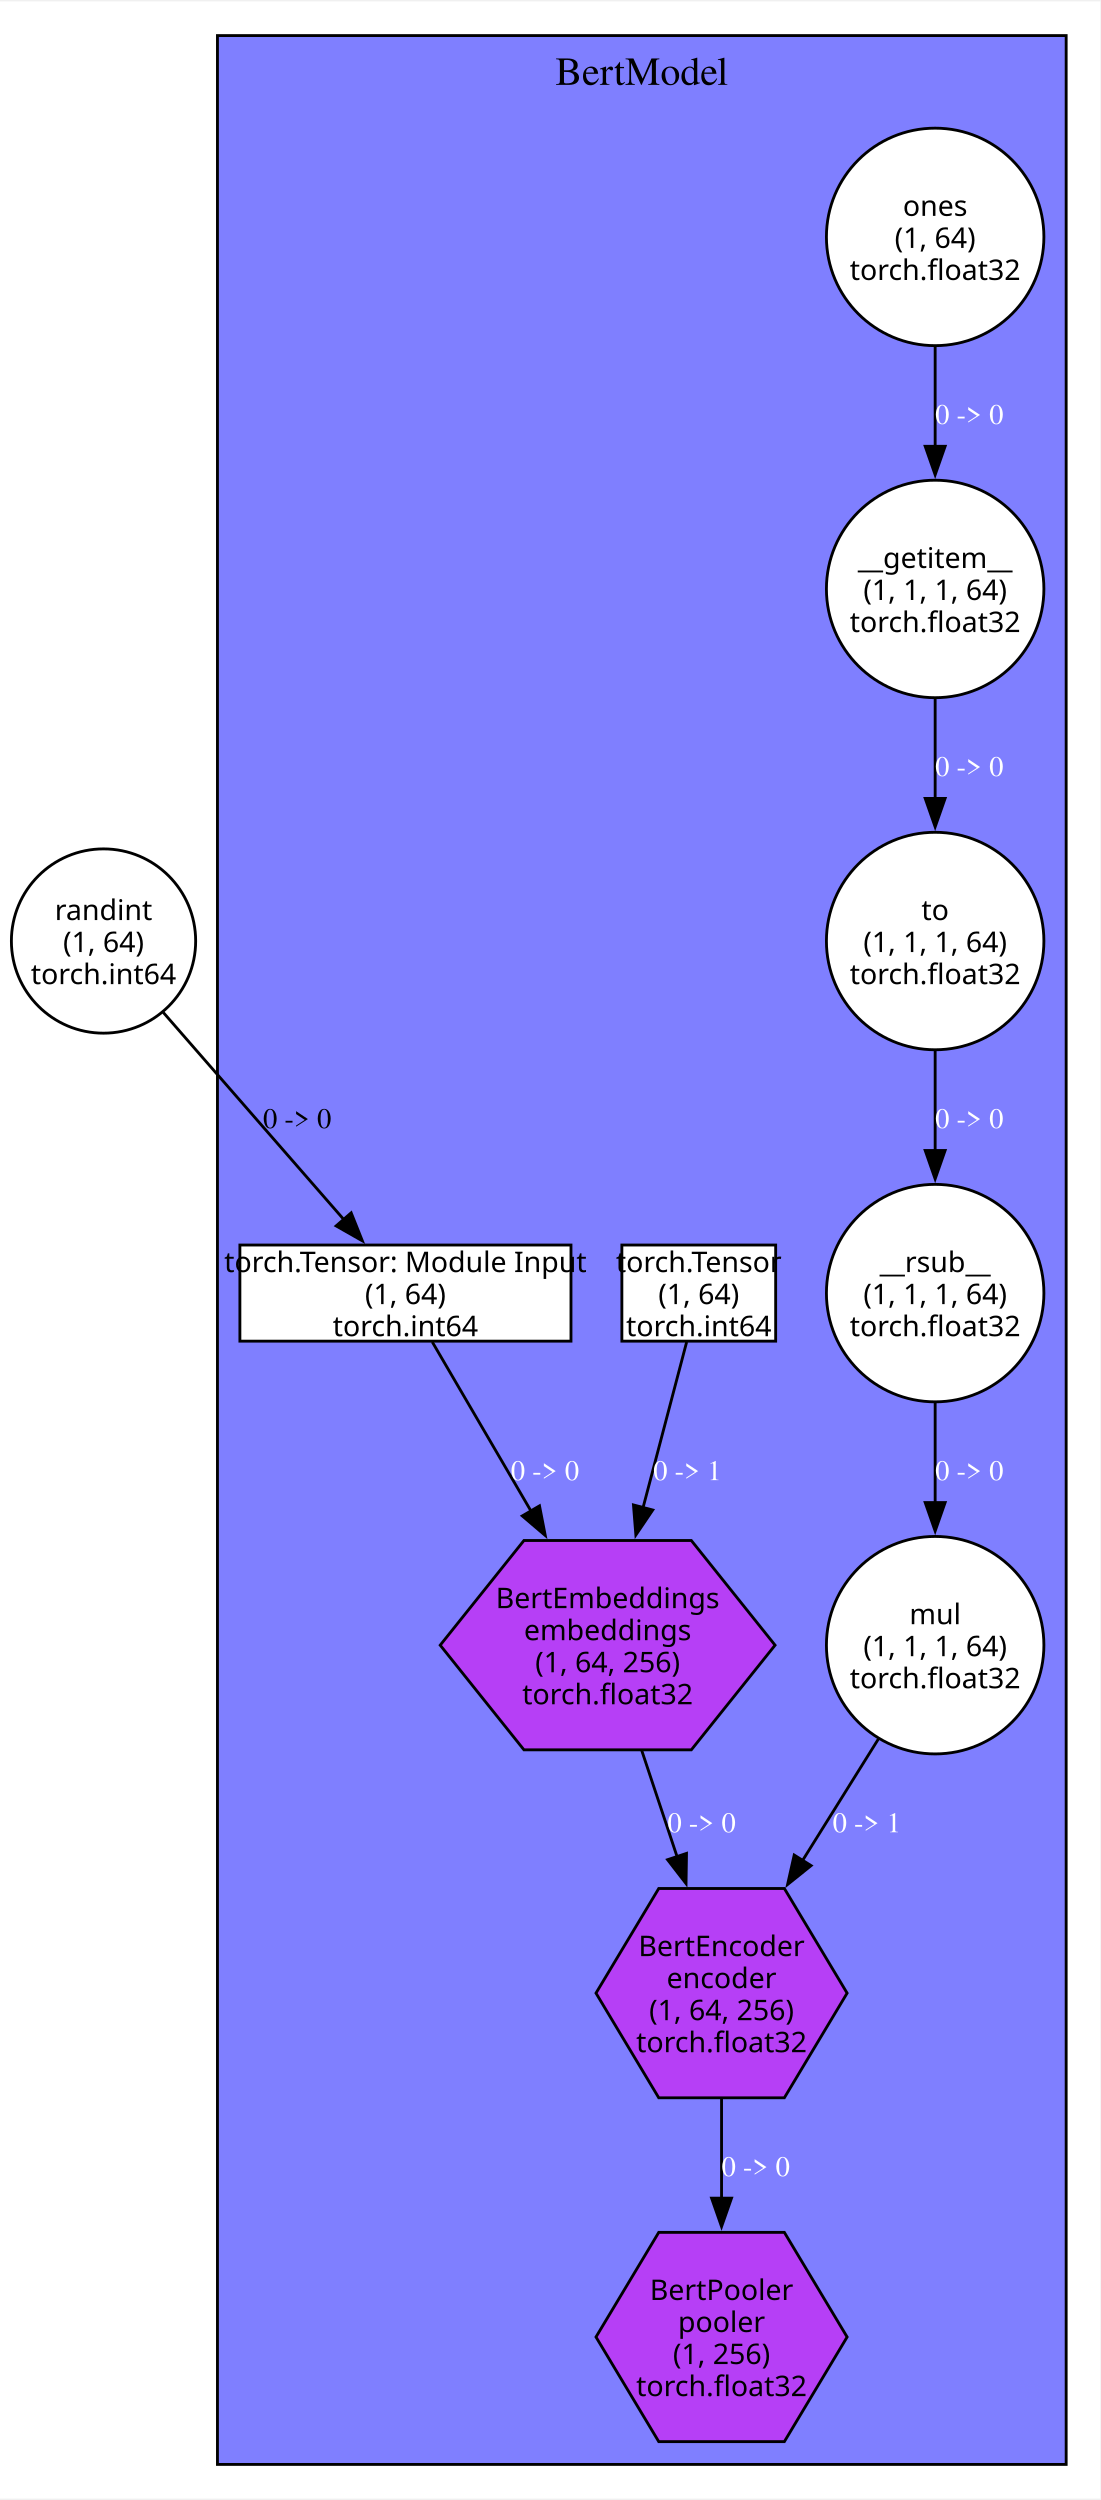
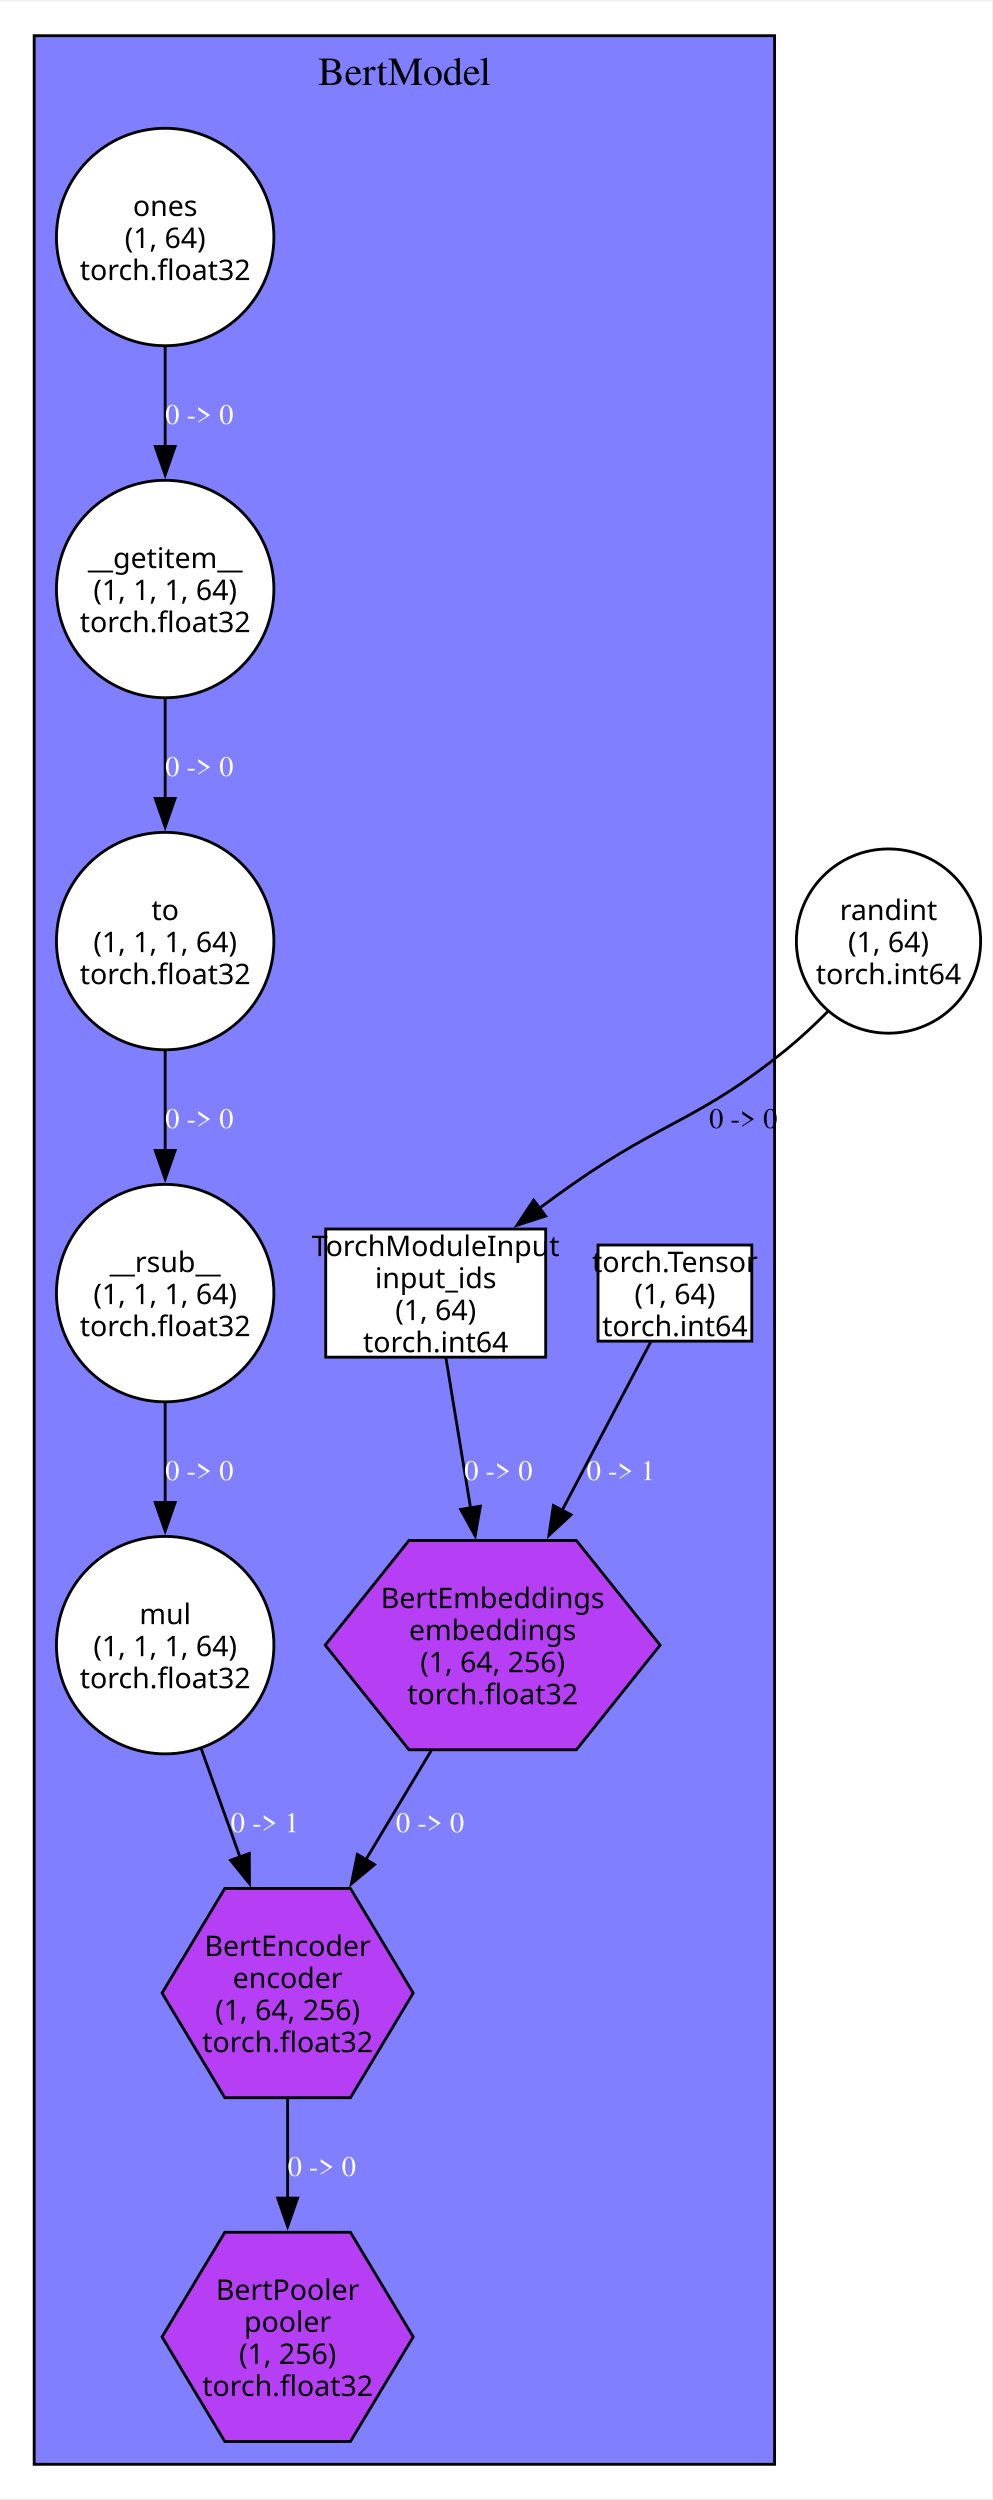
- <svg xmlns="http://www.w3.org/2000/svg" width="386pt" height="877pt" viewBox="0.00 0.00 386.35 876.81">
+ <svg xmlns="http://www.w3.org/2000/svg" width="348pt" height="877pt" viewBox="0.00 0.00 348.35 876.81">
  <g id="graph0" class="graph" transform="scale(1 1) rotate(0) translate(4 872.81)">
-     <polygon fill="white" stroke="none" points="-4,4 -4,-872.81 382.35,-872.81 382.35,4 -4,4" />
+     <polygon fill="white" stroke="none" points="-4,4 -4,-872.81 344.35,-872.81 344.35,4 -4,4" />
    <g id="clust1" class="cluster">
-       <polygon fill="#0000ff" fill-opacity="0.502" stroke="black" points="72.35,-8 72.35,-860.81 370.35,-860.81 370.35,-8 72.35,-8" />
-       <text text-anchor="middle" x="221.35" y="-843.51" font-family="Times,serif" font-size="14.00">BertModel</text>
+       <polygon fill="#0000ff" fill-opacity="0.502" stroke="black" points="8,-8 8,-860.81 268,-860.81 268,-8 8,-8" />
+       <text text-anchor="middle" x="138" y="-843.51" font-family="Times,serif" font-size="14.00">BertModel</text>
    </g>
    <g id="node1" class="node">
-       <ellipse fill="white" stroke="black" cx="32.35" cy="-542.89" rx="32.35" ry="32.35" />
-       <text text-anchor="middle" x="32.35" y="-550.26" font-family="Linux libertine" font-size="10.00">randint</text>
-       <text text-anchor="middle" x="32.35" y="-539.01" font-family="Linux libertine" font-size="10.00">(1, 64)</text>
-       <text text-anchor="middle" x="32.35" y="-527.76" font-family="Linux libertine" font-size="10.00">torch.int64</text>
+       <polygon fill="white" stroke="black" points="260,-436.15 206,-436.15 206,-402.4 260,-402.4 260,-436.15" />
+       <text text-anchor="middle" x="233" y="-426.65" font-family="Linux libertine" font-size="10.00">torch.Tensor</text>
+       <text text-anchor="middle" x="233" y="-415.4" font-family="Linux libertine" font-size="10.00">(1, 64)</text>
+       <text text-anchor="middle" x="233" y="-404.15" font-family="Linux libertine" font-size="10.00">torch.int64</text>
+     </g>
+     <g id="node2" class="node">
+       <polygon fill="#ee00ee" fill-opacity="0.502" stroke="black" points="227.79,-295.65 198.39,-332.4 139.61,-332.4 110.21,-295.65 139.61,-258.91 198.39,-258.91 227.79,-295.65" />
+       <text text-anchor="middle" x="169" y="-308.65" font-family="Linux libertine" font-size="10.00">BertEmbeddings</text>
+       <text text-anchor="middle" x="169" y="-297.4" font-family="Linux libertine" font-size="10.00">embeddings</text>
+       <text text-anchor="middle" x="169" y="-286.15" font-family="Linux libertine" font-size="10.00">(1, 64, 256)</text>
+       <text text-anchor="middle" x="169" y="-274.9" font-family="Linux libertine" font-size="10.00">torch.float32</text>
+     </g>
+     <g id="edge1" class="edge">
+       <path fill="none" stroke="black" d="M224.5,-402.12C216.55,-387.02 204.29,-363.72 193.32,-342.86" />
+       <polygon fill="black" stroke="black" points="196.52,-341.42 188.76,-334.2 190.32,-344.68 196.52,-341.42" />
+       <text text-anchor="middle" x="214" y="-353.59" font-family="Times,serif" font-size="10.00" fill="white">0 -&gt; 1</text>
+     </g>
+     <g id="node4" class="node">
+       <polygon fill="#ee00ee" fill-opacity="0.502" stroke="black" points="141.09,-173.48 119.05,-210.22 74.95,-210.22 52.91,-173.48 74.95,-136.73 119.05,-136.73 141.09,-173.48" />
+       <text text-anchor="middle" x="97" y="-186.48" font-family="Linux libertine" font-size="10.00">BertEncoder</text>
+       <text text-anchor="middle" x="97" y="-175.23" font-family="Linux libertine" font-size="10.00">encoder</text>
+       <text text-anchor="middle" x="97" y="-163.98" font-family="Linux libertine" font-size="10.00">(1, 64, 256)</text>
+       <text text-anchor="middle" x="97" y="-152.73" font-family="Linux libertine" font-size="10.00">torch.float32</text>
+     </g>
+     <g id="edge4" class="edge">
+       <path fill="none" stroke="black" d="M147.4,-258.6C140.14,-246.48 131.94,-232.79 124.3,-220.04" />
+       <polygon fill="black" stroke="black" points="127.51,-218.59 119.37,-211.81 121.5,-222.18 127.51,-218.59" />
+       <text text-anchor="middle" x="147" y="-229.97" font-family="Times,serif" font-size="10.00" fill="white">0 -&gt; 0</text>
+     </g>
+     <g id="node3" class="node">
+       <ellipse fill="white" stroke="black" cx="54" cy="-666.51" rx="38.18" ry="38.18" />
+       <text text-anchor="middle" x="54" y="-673.88" font-family="Linux libertine" font-size="10.00">__getitem__</text>
+       <text text-anchor="middle" x="54" y="-662.63" font-family="Linux libertine" font-size="10.00">(1, 1, 1, 64)</text>
+       <text text-anchor="middle" x="54" y="-651.38" font-family="Linux libertine" font-size="10.00">torch.float32</text>
    </g>
    <g id="node7" class="node">
-       <polygon fill="white" stroke="black" points="196.48,-436.15 80.23,-436.15 80.23,-402.4 196.48,-402.4 196.48,-436.15" />
-       <text text-anchor="middle" x="138.35" y="-426.65" font-family="Linux libertine" font-size="10.00">torch.Tensor: Module Input</text>
-       <text text-anchor="middle" x="138.35" y="-415.4" font-family="Linux libertine" font-size="10.00">(1, 64)</text>
-       <text text-anchor="middle" x="138.35" y="-404.15" font-family="Linux libertine" font-size="10.00">torch.int64</text>
+       <ellipse fill="white" stroke="black" cx="54" cy="-542.89" rx="38.18" ry="38.18" />
+       <text text-anchor="middle" x="54" y="-550.26" font-family="Linux libertine" font-size="10.00">to</text>
+       <text text-anchor="middle" x="54" y="-539.01" font-family="Linux libertine" font-size="10.00">(1, 1, 1, 64)</text>
+       <text text-anchor="middle" x="54" y="-527.76" font-family="Linux libertine" font-size="10.00">torch.float32</text>
+     </g>
+     <g id="edge8" class="edge">
+       <path fill="none" stroke="black" d="M54,-628.02C54,-616.93 54,-604.61 54,-592.9" />
+       <polygon fill="black" stroke="black" points="57.5,-592.97 54,-582.97 50.5,-592.97 57.5,-592.97" />
+       <text text-anchor="middle" x="66" y="-600.82" font-family="Times,serif" font-size="10.00" fill="white">0 -&gt; 0</text>
+     </g>
+     <g id="node8" class="node">
+       <polygon fill="#ee00ee" fill-opacity="0.502" stroke="black" points="141.09,-52.74 119.05,-89.48 74.95,-89.48 52.91,-52.74 74.95,-16 119.05,-16 141.09,-52.74" />
+       <text text-anchor="middle" x="97" y="-65.74" font-family="Linux libertine" font-size="10.00">BertPooler</text>
+       <text text-anchor="middle" x="97" y="-54.49" font-family="Linux libertine" font-size="10.00">pooler</text>
+       <text text-anchor="middle" x="97" y="-43.24" font-family="Linux libertine" font-size="10.00">(1, 256)</text>
+       <text text-anchor="middle" x="97" y="-31.99" font-family="Linux libertine" font-size="10.00">torch.float32</text>
+     </g>
+     <g id="edge9" class="edge">
+       <path fill="none" stroke="black" d="M97,-136.53C97,-125.47 97,-113.12 97,-101.41" />
+       <polygon fill="black" stroke="black" points="100.5,-101.49 97,-91.49 93.5,-101.49 100.5,-101.49" />
+       <text text-anchor="middle" x="109" y="-109.23" font-family="Times,serif" font-size="10.00" fill="white">0 -&gt; 0</text>
+     </g>
+     <g id="node5" class="node">
+       <ellipse fill="white" stroke="black" cx="54" cy="-295.65" rx="38.18" ry="38.18" />
+       <text text-anchor="middle" x="54" y="-303.03" font-family="Linux libertine" font-size="10.00">mul</text>
+       <text text-anchor="middle" x="54" y="-291.78" font-family="Linux libertine" font-size="10.00">(1, 1, 1, 64)</text>
+       <text text-anchor="middle" x="54" y="-280.53" font-family="Linux libertine" font-size="10.00">torch.float32</text>
+     </g>
+     <g id="edge5" class="edge">
+       <path fill="none" stroke="black" d="M66.67,-259.25C70.92,-247.36 75.73,-233.91 80.25,-221.29" />
+       <polygon fill="black" stroke="black" points="83.54,-222.48 83.61,-211.89 76.95,-220.12 83.54,-222.48" />
+       <text text-anchor="middle" x="89" y="-229.97" font-family="Times,serif" font-size="10.00" fill="white">0 -&gt; 1</text>
+     </g>
+     <g id="node6" class="node">
+       <ellipse fill="white" stroke="black" cx="54" cy="-419.27" rx="38.18" ry="38.18" />
+       <text text-anchor="middle" x="54" y="-426.65" font-family="Linux libertine" font-size="10.00">__rsub__</text>
+       <text text-anchor="middle" x="54" y="-415.4" font-family="Linux libertine" font-size="10.00">(1, 1, 1, 64)</text>
+       <text text-anchor="middle" x="54" y="-404.15" font-family="Linux libertine" font-size="10.00">torch.float32</text>
+     </g>
+     <g id="edge6" class="edge">
+       <path fill="none" stroke="black" d="M54,-380.79C54,-369.69 54,-357.37 54,-345.66" />
+       <polygon fill="black" stroke="black" points="57.5,-345.73 54,-335.73 50.5,-345.73 57.5,-345.73" />
+       <text text-anchor="middle" x="66" y="-353.59" font-family="Times,serif" font-size="10.00" fill="white">0 -&gt; 0</text>
+     </g>
+     <g id="edge7" class="edge">
+       <path fill="none" stroke="black" d="M54,-504.41C54,-493.31 54,-480.99 54,-469.28" />
+       <polygon fill="black" stroke="black" points="57.5,-469.35 54,-459.35 50.5,-469.35 57.5,-469.35" />
+       <text text-anchor="middle" x="66" y="-477.2" font-family="Times,serif" font-size="10.00" fill="white">0 -&gt; 0</text>
+     </g>
+     <g id="node9" class="node">
+       <ellipse fill="white" stroke="black" cx="54" cy="-790.12" rx="38.18" ry="38.18" />
+       <text text-anchor="middle" x="54" y="-797.5" font-family="Linux libertine" font-size="10.00">ones</text>
+       <text text-anchor="middle" x="54" y="-786.25" font-family="Linux libertine" font-size="10.00">(1, 64)</text>
+       <text text-anchor="middle" x="54" y="-775" font-family="Linux libertine" font-size="10.00">torch.float32</text>
+     </g>
+     <g id="edge3" class="edge">
+       <path fill="none" stroke="black" d="M54,-751.64C54,-740.54 54,-728.23 54,-716.51" />
+       <polygon fill="black" stroke="black" points="57.5,-716.59 54,-706.59 50.5,-716.59 57.5,-716.59" />
+       <text text-anchor="middle" x="66" y="-724.44" font-family="Times,serif" font-size="10.00" fill="white">0 -&gt; 0</text>
+     </g>
+     <g id="node10" class="node">
+       <polygon fill="white" stroke="black" points="187.62,-441.77 110.38,-441.77 110.38,-396.77 187.62,-396.77 187.62,-441.77" />
+       <text text-anchor="middle" x="149" y="-432.27" font-family="Linux libertine" font-size="10.00">TorchModuleInput</text>
+       <text text-anchor="middle" x="149" y="-421.02" font-family="Linux libertine" font-size="10.00">input_ids</text>
+       <text text-anchor="middle" x="149" y="-409.77" font-family="Linux libertine" font-size="10.00">(1, 64)</text>
+       <text text-anchor="middle" x="149" y="-398.52" font-family="Linux libertine" font-size="10.00">torch.int64</text>
+     </g>
+     <g id="edge2" class="edge">
+       <path fill="none" stroke="black" d="M152.58,-396.53C154.98,-381.89 158.25,-362 161.24,-343.83" />
+       <polygon fill="black" stroke="black" points="164.69,-344.44 162.86,-334 157.78,-343.3 164.69,-344.44" />
+       <text text-anchor="middle" x="171" y="-353.59" font-family="Times,serif" font-size="10.00" fill="white">0 -&gt; 0</text>
+     </g>
+     <g id="node11" class="node">
+       <ellipse fill="white" stroke="black" cx="308" cy="-542.89" rx="32.35" ry="32.35" />
+       <text text-anchor="middle" x="308" y="-550.26" font-family="Linux libertine" font-size="10.00">randint</text>
+       <text text-anchor="middle" x="308" y="-539.01" font-family="Linux libertine" font-size="10.00">(1, 64)</text>
+       <text text-anchor="middle" x="308" y="-527.76" font-family="Linux libertine" font-size="10.00">torch.int64</text>
    </g>
    <g id="edge10" class="edge">
-       <path fill="none" stroke="black" d="M53.29,-517.86C71.66,-496.78 98.27,-466.26 116.82,-444.98" />
-       <polygon fill="black" stroke="black" points="119.3,-447.46 123.23,-437.62 114.02,-442.86 119.3,-447.46" />
-       <text text-anchor="middle" x="100.35" y="-477.2" font-family="Times,serif" font-size="10.00">0 -&gt; 0</text>
-     </g>
-     <g id="node2" class="node">
-       <polygon fill="white" stroke="black" points="268.35,-436.15 214.35,-436.15 214.35,-402.4 268.35,-402.4 268.35,-436.15" />
-       <text text-anchor="middle" x="241.35" y="-426.65" font-family="Linux libertine" font-size="10.00">torch.Tensor</text>
-       <text text-anchor="middle" x="241.35" y="-415.4" font-family="Linux libertine" font-size="10.00">(1, 64)</text>
-       <text text-anchor="middle" x="241.35" y="-404.15" font-family="Linux libertine" font-size="10.00">torch.int64</text>
-     </g>
-     <g id="node11" class="node">
-       <polygon fill="#ee00ee" fill-opacity="0.502" stroke="black" points="268.14,-295.65 238.74,-332.4 179.96,-332.4 150.56,-295.65 179.96,-258.91 238.74,-258.91 268.14,-295.65" />
-       <text text-anchor="middle" x="209.35" y="-308.65" font-family="Linux libertine" font-size="10.00">BertEmbeddings</text>
-       <text text-anchor="middle" x="209.35" y="-297.4" font-family="Linux libertine" font-size="10.00">embeddings</text>
-       <text text-anchor="middle" x="209.35" y="-286.15" font-family="Linux libertine" font-size="10.00">(1, 64, 256)</text>
-       <text text-anchor="middle" x="209.35" y="-274.9" font-family="Linux libertine" font-size="10.00">torch.float32</text>
-     </g>
-     <g id="edge8" class="edge">
-       <path fill="none" stroke="black" d="M237.1,-402.12C233.18,-387.22 227.16,-364.36 221.73,-343.72" />
-       <polygon fill="black" stroke="black" points="225.19,-343.11 219.26,-334.33 218.42,-344.89 225.19,-343.11" />
-       <text text-anchor="middle" x="237.35" y="-353.59" font-family="Times,serif" font-size="10.00" fill="white">0 -&gt; 1</text>
-     </g>
-     <g id="node3" class="node">
-       <ellipse fill="white" stroke="black" cx="324.35" cy="-666.51" rx="38.18" ry="38.18" />
-       <text text-anchor="middle" x="324.35" y="-673.88" font-family="Linux libertine" font-size="10.00">__getitem__</text>
-       <text text-anchor="middle" x="324.35" y="-662.63" font-family="Linux libertine" font-size="10.00">(1, 1, 1, 64)</text>
-       <text text-anchor="middle" x="324.35" y="-651.38" font-family="Linux libertine" font-size="10.00">torch.float32</text>
-     </g>
-     <g id="node10" class="node">
-       <ellipse fill="white" stroke="black" cx="324.35" cy="-542.89" rx="38.18" ry="38.18" />
-       <text text-anchor="middle" x="324.35" y="-550.26" font-family="Linux libertine" font-size="10.00">to</text>
-       <text text-anchor="middle" x="324.35" y="-539.01" font-family="Linux libertine" font-size="10.00">(1, 1, 1, 64)</text>
-       <text text-anchor="middle" x="324.35" y="-527.76" font-family="Linux libertine" font-size="10.00">torch.float32</text>
-     </g>
-     <g id="edge7" class="edge">
-       <path fill="none" stroke="black" d="M324.35,-628.02C324.35,-616.93 324.35,-604.61 324.35,-592.9" />
-       <polygon fill="black" stroke="black" points="327.85,-592.97 324.35,-582.97 320.85,-592.97 327.85,-592.97" />
-       <text text-anchor="middle" x="336.35" y="-600.82" font-family="Times,serif" font-size="10.00" fill="white">0 -&gt; 0</text>
-     </g>
-     <g id="node4" class="node">
-       <ellipse fill="white" stroke="black" cx="324.35" cy="-790.12" rx="38.18" ry="38.18" />
-       <text text-anchor="middle" x="324.35" y="-797.5" font-family="Linux libertine" font-size="10.00">ones</text>
-       <text text-anchor="middle" x="324.35" y="-786.25" font-family="Linux libertine" font-size="10.00">(1, 64)</text>
-       <text text-anchor="middle" x="324.35" y="-775" font-family="Linux libertine" font-size="10.00">torch.float32</text>
-     </g>
-     <g id="edge1" class="edge">
-       <path fill="none" stroke="black" d="M324.35,-751.64C324.35,-740.54 324.35,-728.23 324.35,-716.51" />
-       <polygon fill="black" stroke="black" points="327.85,-716.59 324.35,-706.59 320.85,-716.59 327.85,-716.59" />
-       <text text-anchor="middle" x="336.35" y="-724.44" font-family="Times,serif" font-size="10.00" fill="white">0 -&gt; 0</text>
-     </g>
-     <g id="node5" class="node">
-       <ellipse fill="white" stroke="black" cx="324.35" cy="-295.65" rx="38.18" ry="38.18" />
-       <text text-anchor="middle" x="324.35" y="-303.03" font-family="Linux libertine" font-size="10.00">mul</text>
-       <text text-anchor="middle" x="324.35" y="-291.78" font-family="Linux libertine" font-size="10.00">(1, 1, 1, 64)</text>
-       <text text-anchor="middle" x="324.35" y="-280.53" font-family="Linux libertine" font-size="10.00">torch.float32</text>
-     </g>
-     <g id="node9" class="node">
-       <polygon fill="#ee00ee" fill-opacity="0.502" stroke="black" points="293.44,-173.48 271.4,-210.22 227.3,-210.22 205.26,-173.48 227.3,-136.73 271.4,-136.73 293.44,-173.48" />
-       <text text-anchor="middle" x="249.35" y="-186.48" font-family="Linux libertine" font-size="10.00">BertEncoder</text>
-       <text text-anchor="middle" x="249.35" y="-175.23" font-family="Linux libertine" font-size="10.00">encoder</text>
-       <text text-anchor="middle" x="249.35" y="-163.98" font-family="Linux libertine" font-size="10.00">(1, 64, 256)</text>
-       <text text-anchor="middle" x="249.35" y="-152.73" font-family="Linux libertine" font-size="10.00">torch.float32</text>
-     </g>
-     <g id="edge5" class="edge">
-       <path fill="none" stroke="black" d="M304.45,-262.76C296.27,-249.66 286.64,-234.23 277.75,-219.98" />
-       <polygon fill="black" stroke="black" points="280.79,-218.25 272.53,-211.62 274.86,-221.96 280.79,-218.25" />
-       <text text-anchor="middle" x="300.35" y="-229.97" font-family="Times,serif" font-size="10.00" fill="white">0 -&gt; 1</text>
-     </g>
-     <g id="node6" class="node">
-       <ellipse fill="white" stroke="black" cx="324.35" cy="-419.27" rx="38.18" ry="38.18" />
-       <text text-anchor="middle" x="324.35" y="-426.65" font-family="Linux libertine" font-size="10.00">__rsub__</text>
-       <text text-anchor="middle" x="324.35" y="-415.4" font-family="Linux libertine" font-size="10.00">(1, 1, 1, 64)</text>
-       <text text-anchor="middle" x="324.35" y="-404.15" font-family="Linux libertine" font-size="10.00">torch.float32</text>
-     </g>
-     <g id="edge2" class="edge">
-       <path fill="none" stroke="black" d="M324.35,-380.79C324.35,-369.69 324.35,-357.37 324.35,-345.66" />
-       <polygon fill="black" stroke="black" points="327.85,-345.73 324.35,-335.73 320.85,-345.73 327.85,-345.73" />
-       <text text-anchor="middle" x="336.35" y="-353.59" font-family="Times,serif" font-size="10.00" fill="white">0 -&gt; 0</text>
-     </g>
-     <g id="edge9" class="edge">
-       <path fill="none" stroke="black" d="M147.78,-402.12C156.64,-386.95 170.32,-363.51 182.54,-342.58" />
-       <polygon fill="black" stroke="black" points="185.43,-344.57 187.45,-334.17 179.38,-341.04 185.43,-344.57" />
-       <text text-anchor="middle" x="187.35" y="-353.59" font-family="Times,serif" font-size="10.00" fill="white">0 -&gt; 0</text>
-     </g>
-     <g id="node8" class="node">
-       <polygon fill="#ee00ee" fill-opacity="0.502" stroke="black" points="293.44,-52.74 271.4,-89.48 227.3,-89.48 205.26,-52.74 227.3,-16 271.4,-16 293.44,-52.74" />
-       <text text-anchor="middle" x="249.35" y="-65.74" font-family="Linux libertine" font-size="10.00">BertPooler</text>
-       <text text-anchor="middle" x="249.35" y="-54.49" font-family="Linux libertine" font-size="10.00">pooler</text>
-       <text text-anchor="middle" x="249.35" y="-43.24" font-family="Linux libertine" font-size="10.00">(1, 256)</text>
-       <text text-anchor="middle" x="249.35" y="-31.99" font-family="Linux libertine" font-size="10.00">torch.float32</text>
-     </g>
-     <g id="edge4" class="edge">
-       <path fill="none" stroke="black" d="M249.35,-136.53C249.35,-125.47 249.35,-113.12 249.35,-101.41" />
-       <polygon fill="black" stroke="black" points="252.85,-101.49 249.35,-91.49 245.85,-101.49 252.85,-101.49" />
-       <text text-anchor="middle" x="261.35" y="-109.23" font-family="Times,serif" font-size="10.00" fill="white">0 -&gt; 0</text>
-     </g>
-     <g id="edge3" class="edge">
-       <path fill="none" stroke="black" d="M324.35,-504.41C324.35,-493.31 324.35,-480.99 324.35,-469.28" />
-       <polygon fill="black" stroke="black" points="327.85,-469.35 324.35,-459.35 320.85,-469.35 327.85,-469.35" />
-       <text text-anchor="middle" x="336.35" y="-477.2" font-family="Times,serif" font-size="10.00" fill="white">0 -&gt; 0</text>
-     </g>
-     <g id="edge6" class="edge">
-       <path fill="none" stroke="black" d="M221.35,-258.6C225.27,-246.83 229.67,-233.6 233.81,-221.17" />
-       <polygon fill="black" stroke="black" points="237.04,-222.54 236.88,-211.94 230.4,-220.33 237.04,-222.54" />
-       <text text-anchor="middle" x="242.35" y="-229.97" font-family="Times,serif" font-size="10.00" fill="white">0 -&gt; 0</text>
+       <path fill="none" stroke="black" d="M286.73,-518.19C282.07,-513.51 277.02,-508.78 272,-504.7 241.41,-479.87 229.28,-480.04 197,-457.45 193.16,-454.77 189.21,-451.89 185.3,-448.98" />
+       <polygon fill="black" stroke="black" points="187.61,-446.34 177.53,-443.08 183.38,-451.92 187.61,-446.34" />
+       <text text-anchor="middle" x="257" y="-477.2" font-family="Times,serif" font-size="10.00">0 -&gt; 0</text>
    </g>
  </g>
</svg>
